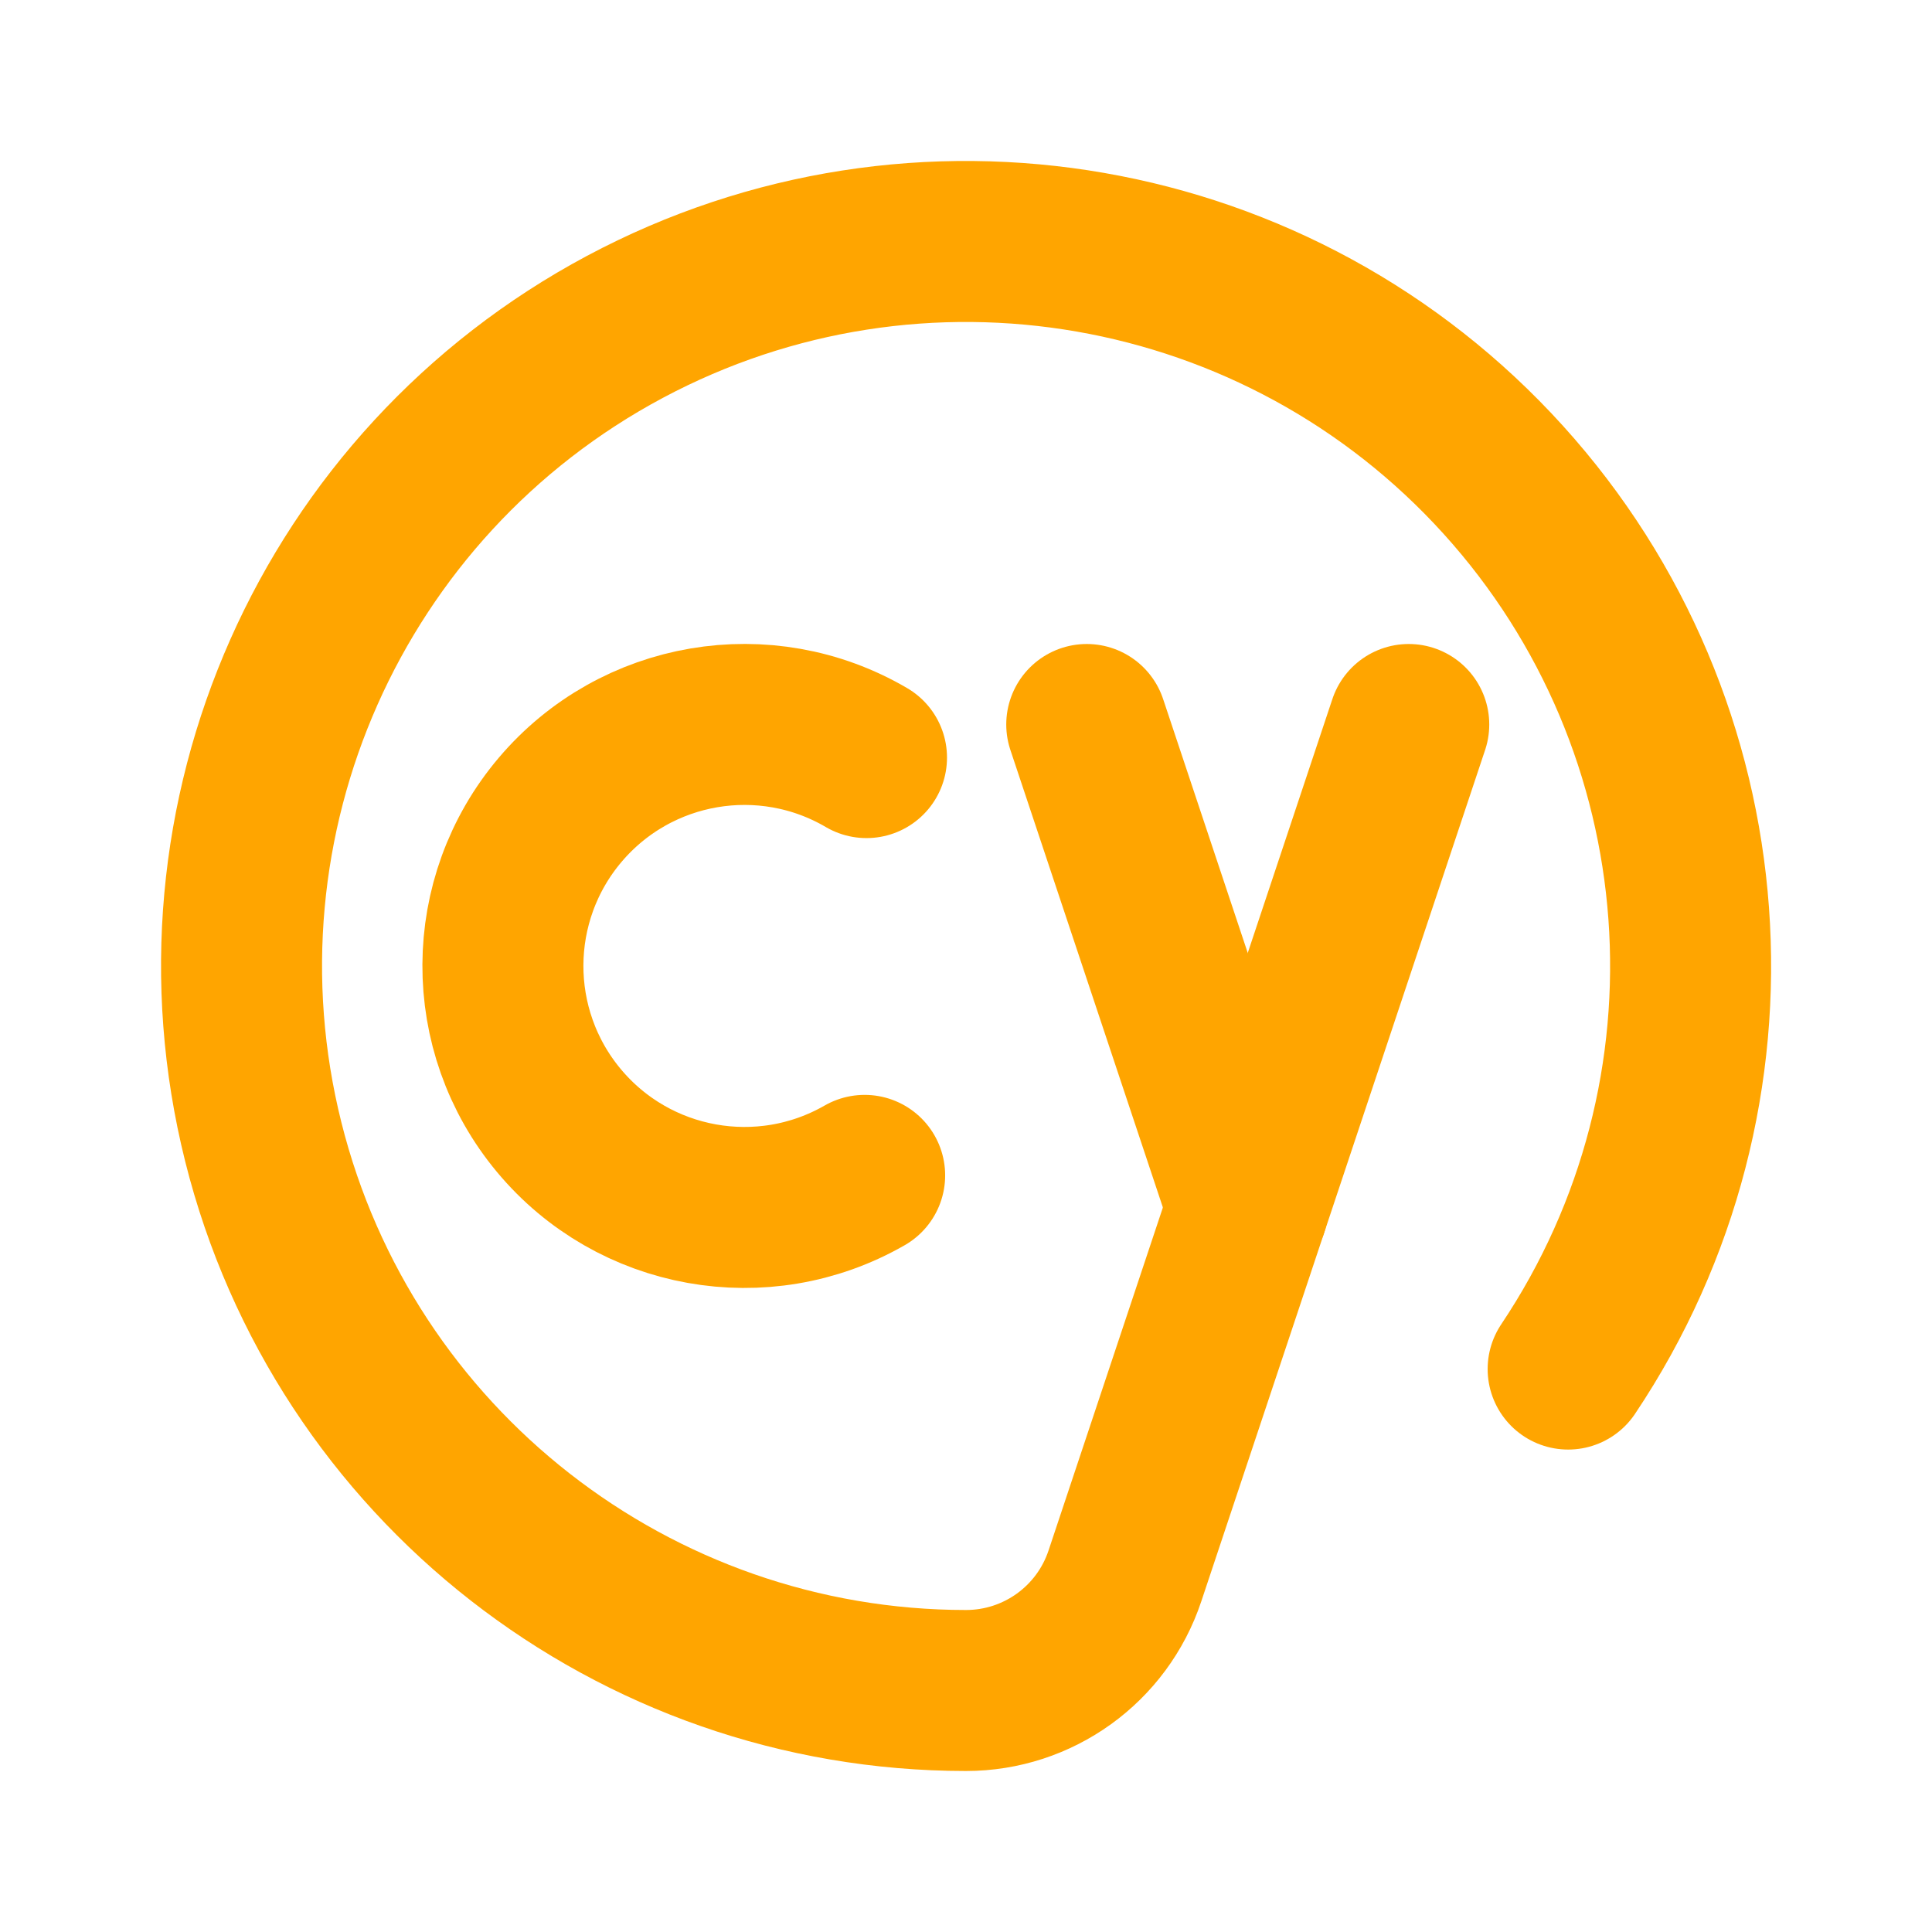
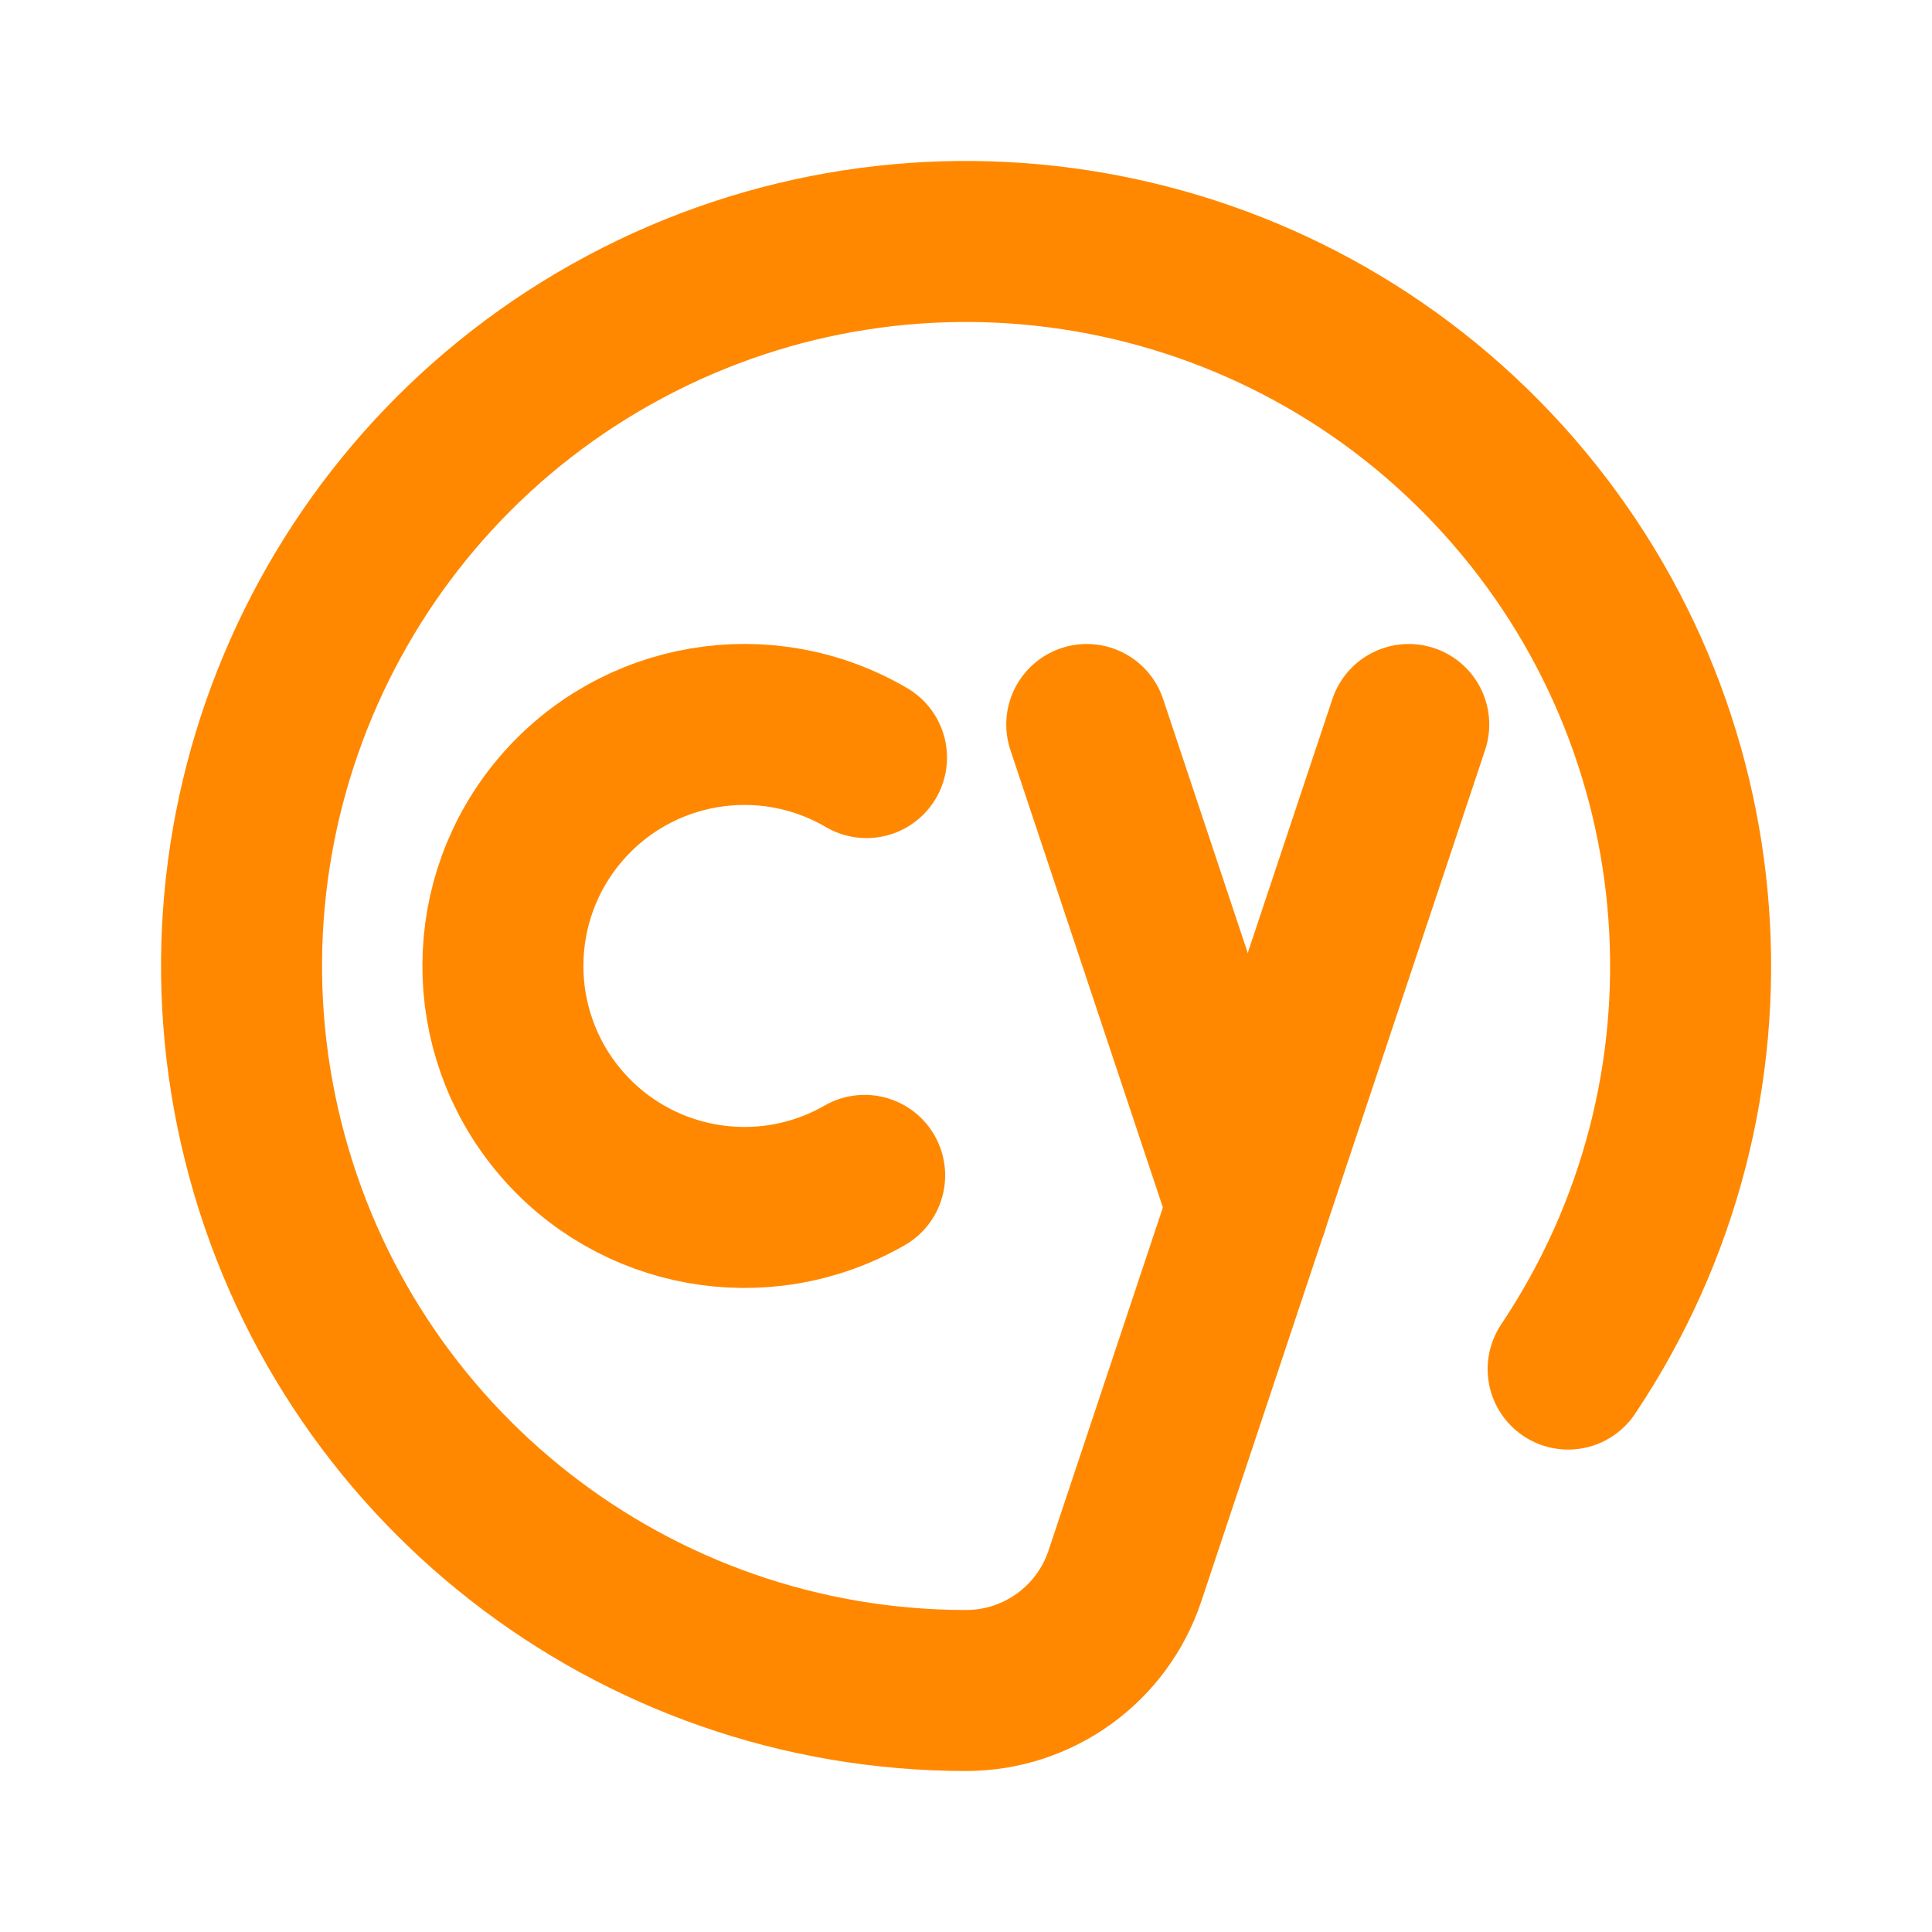
<svg xmlns="http://www.w3.org/2000/svg" class="icon icon-tabler icon-tabler-brand-cypress" width="80" height="80" viewBox="0 0 24 24" stroke-width="2" stroke="currentColor" fill="none" stroke-linecap="round" stroke-linejoin="round">
  <path stroke="none" d="M0 0h24v24H0z" fill="none" />
-   <path stroke="orange" d="M19.48 17.007a9 9 0 1 0 -7.48 3.993c.896 0 1.691 -.573 1.974 -1.423l3.526 -10.577" />
-   <path stroke="orange" d="M13.5 9l2 6" />
-   <path stroke="orange" d="M10.764 9.411a3 3 0 1 0 -.023 5.19" />
+   <path stroke="#ff8800" d="M19.48 17.007a9 9 0 1 0 -7.48 3.993c.896 0 1.691 -.573 1.974 -1.423l3.526 -10.577" />
+   <path stroke="#ff8800" d="M13.5 9l2 6" />
+   <path stroke="#ff8800" d="M10.764 9.411a3 3 0 1 0 -.023 5.19" />
</svg>
